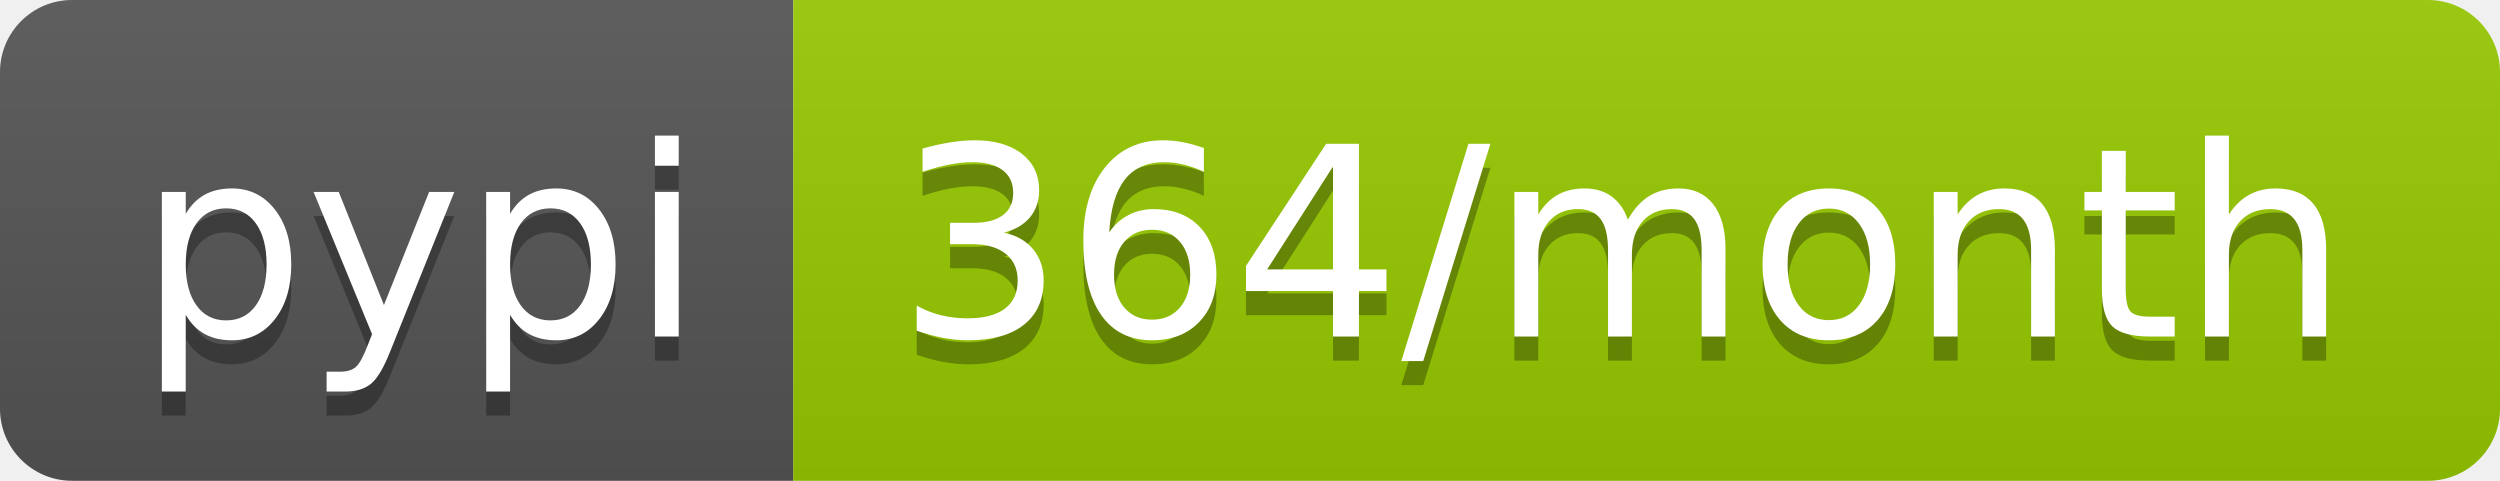
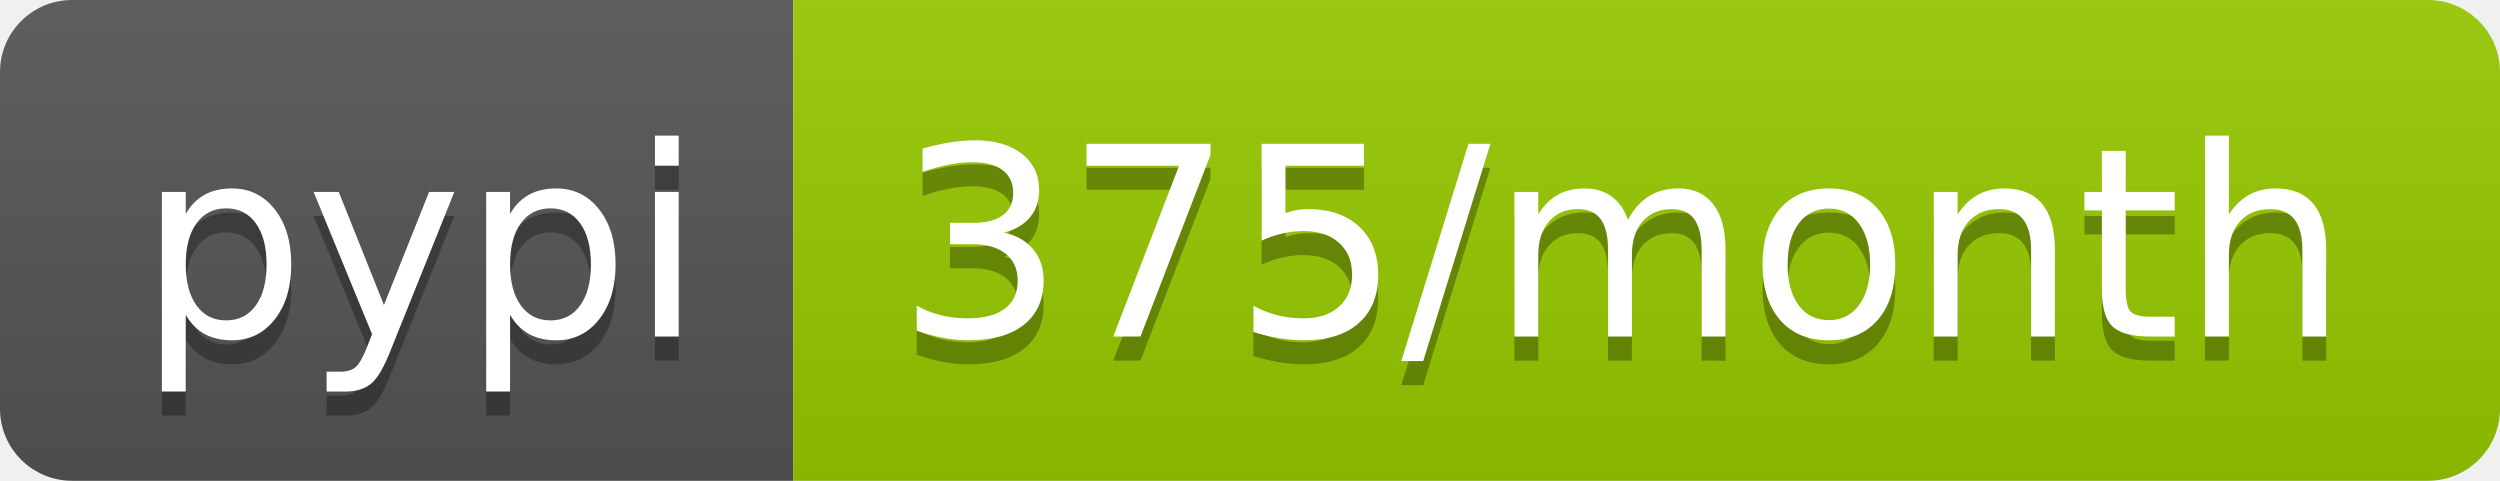
<svg xmlns="http://www.w3.org/2000/svg" width="104" height="20">
-   <linearGradient id="b" x2="0" y2="100%">
+   <linearGradient id="s" x2="0" y2="100%">
    <stop offset="0" stop-color="#bbb" stop-opacity=".1" />
    <stop offset="1" stop-opacity=".1" />
  </linearGradient>
-   <clipPath id="a">
+   <clipPath id="r">
    <rect width="104" height="20" rx="3" fill="#fff" />
  </clipPath>
-   <g clip-path="url(#a)">
-     <path fill="#555" d="M0 0h33v20H0z" />
-     <path fill="#97ca00" d="M33 0h71v20H33z" />
-     <path fill="url(#b)" d="M0 0h104v20H0z" />
+   <g clip-path="url(#r)">
+     <rect width="33" height="20" fill="#555" />
+     <rect x="33" width="71" height="20" fill="#97ca00" />
+     <rect width="104" height="20" fill="url(#s)" />
  </g>
  <g fill="#fff" text-anchor="middle" font-family="DejaVu Sans,Verdana,Geneva,sans-serif" font-size="110">
    <text x="175" y="150" fill="#010101" fill-opacity=".3" transform="scale(.1)" textLength="230">pypi</text>
    <text x="175" y="140" transform="scale(.1)" textLength="230">pypi</text>
-     <text x="675" y="150" fill="#010101" fill-opacity=".3" transform="scale(.1)" textLength="610">364/month</text>
-     <text x="675" y="140" transform="scale(.1)" textLength="610">364/month</text>
+     <text x="675" y="150" fill="#010101" fill-opacity=".3" transform="scale(.1)" textLength="610">375/month</text>
+     <text x="675" y="140" transform="scale(.1)" textLength="610">375/month</text>
  </g>
</svg>
